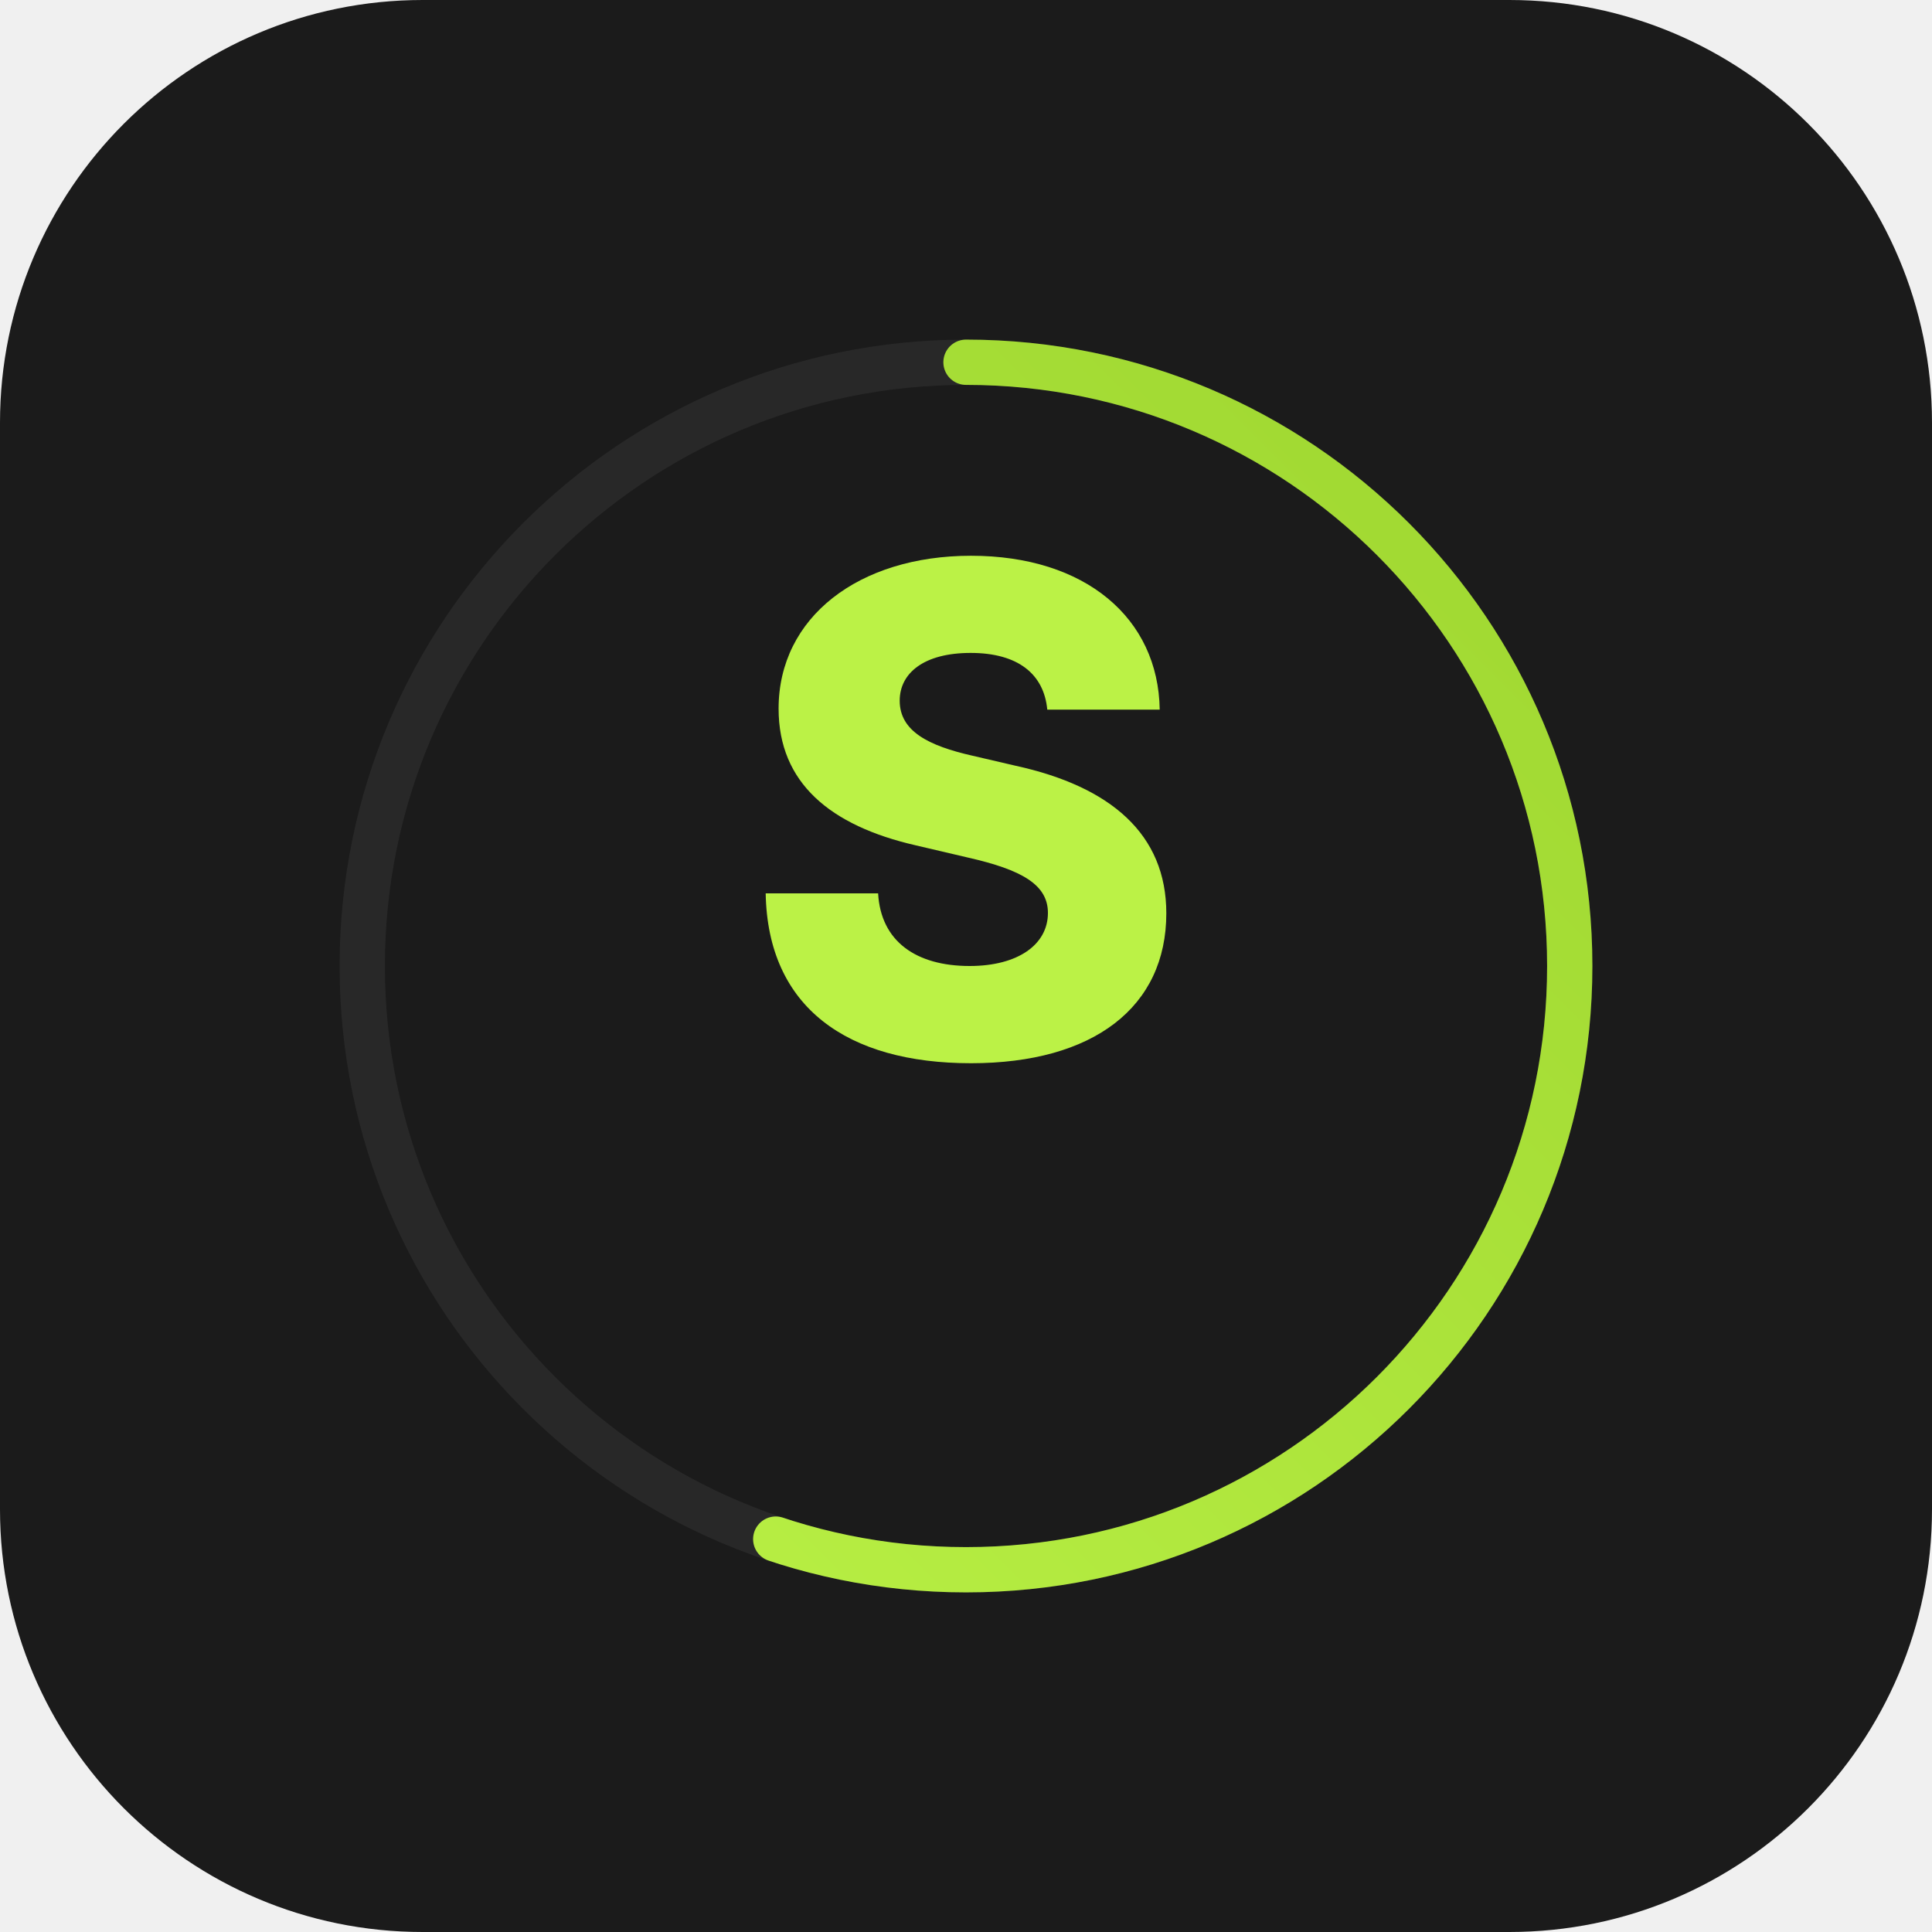
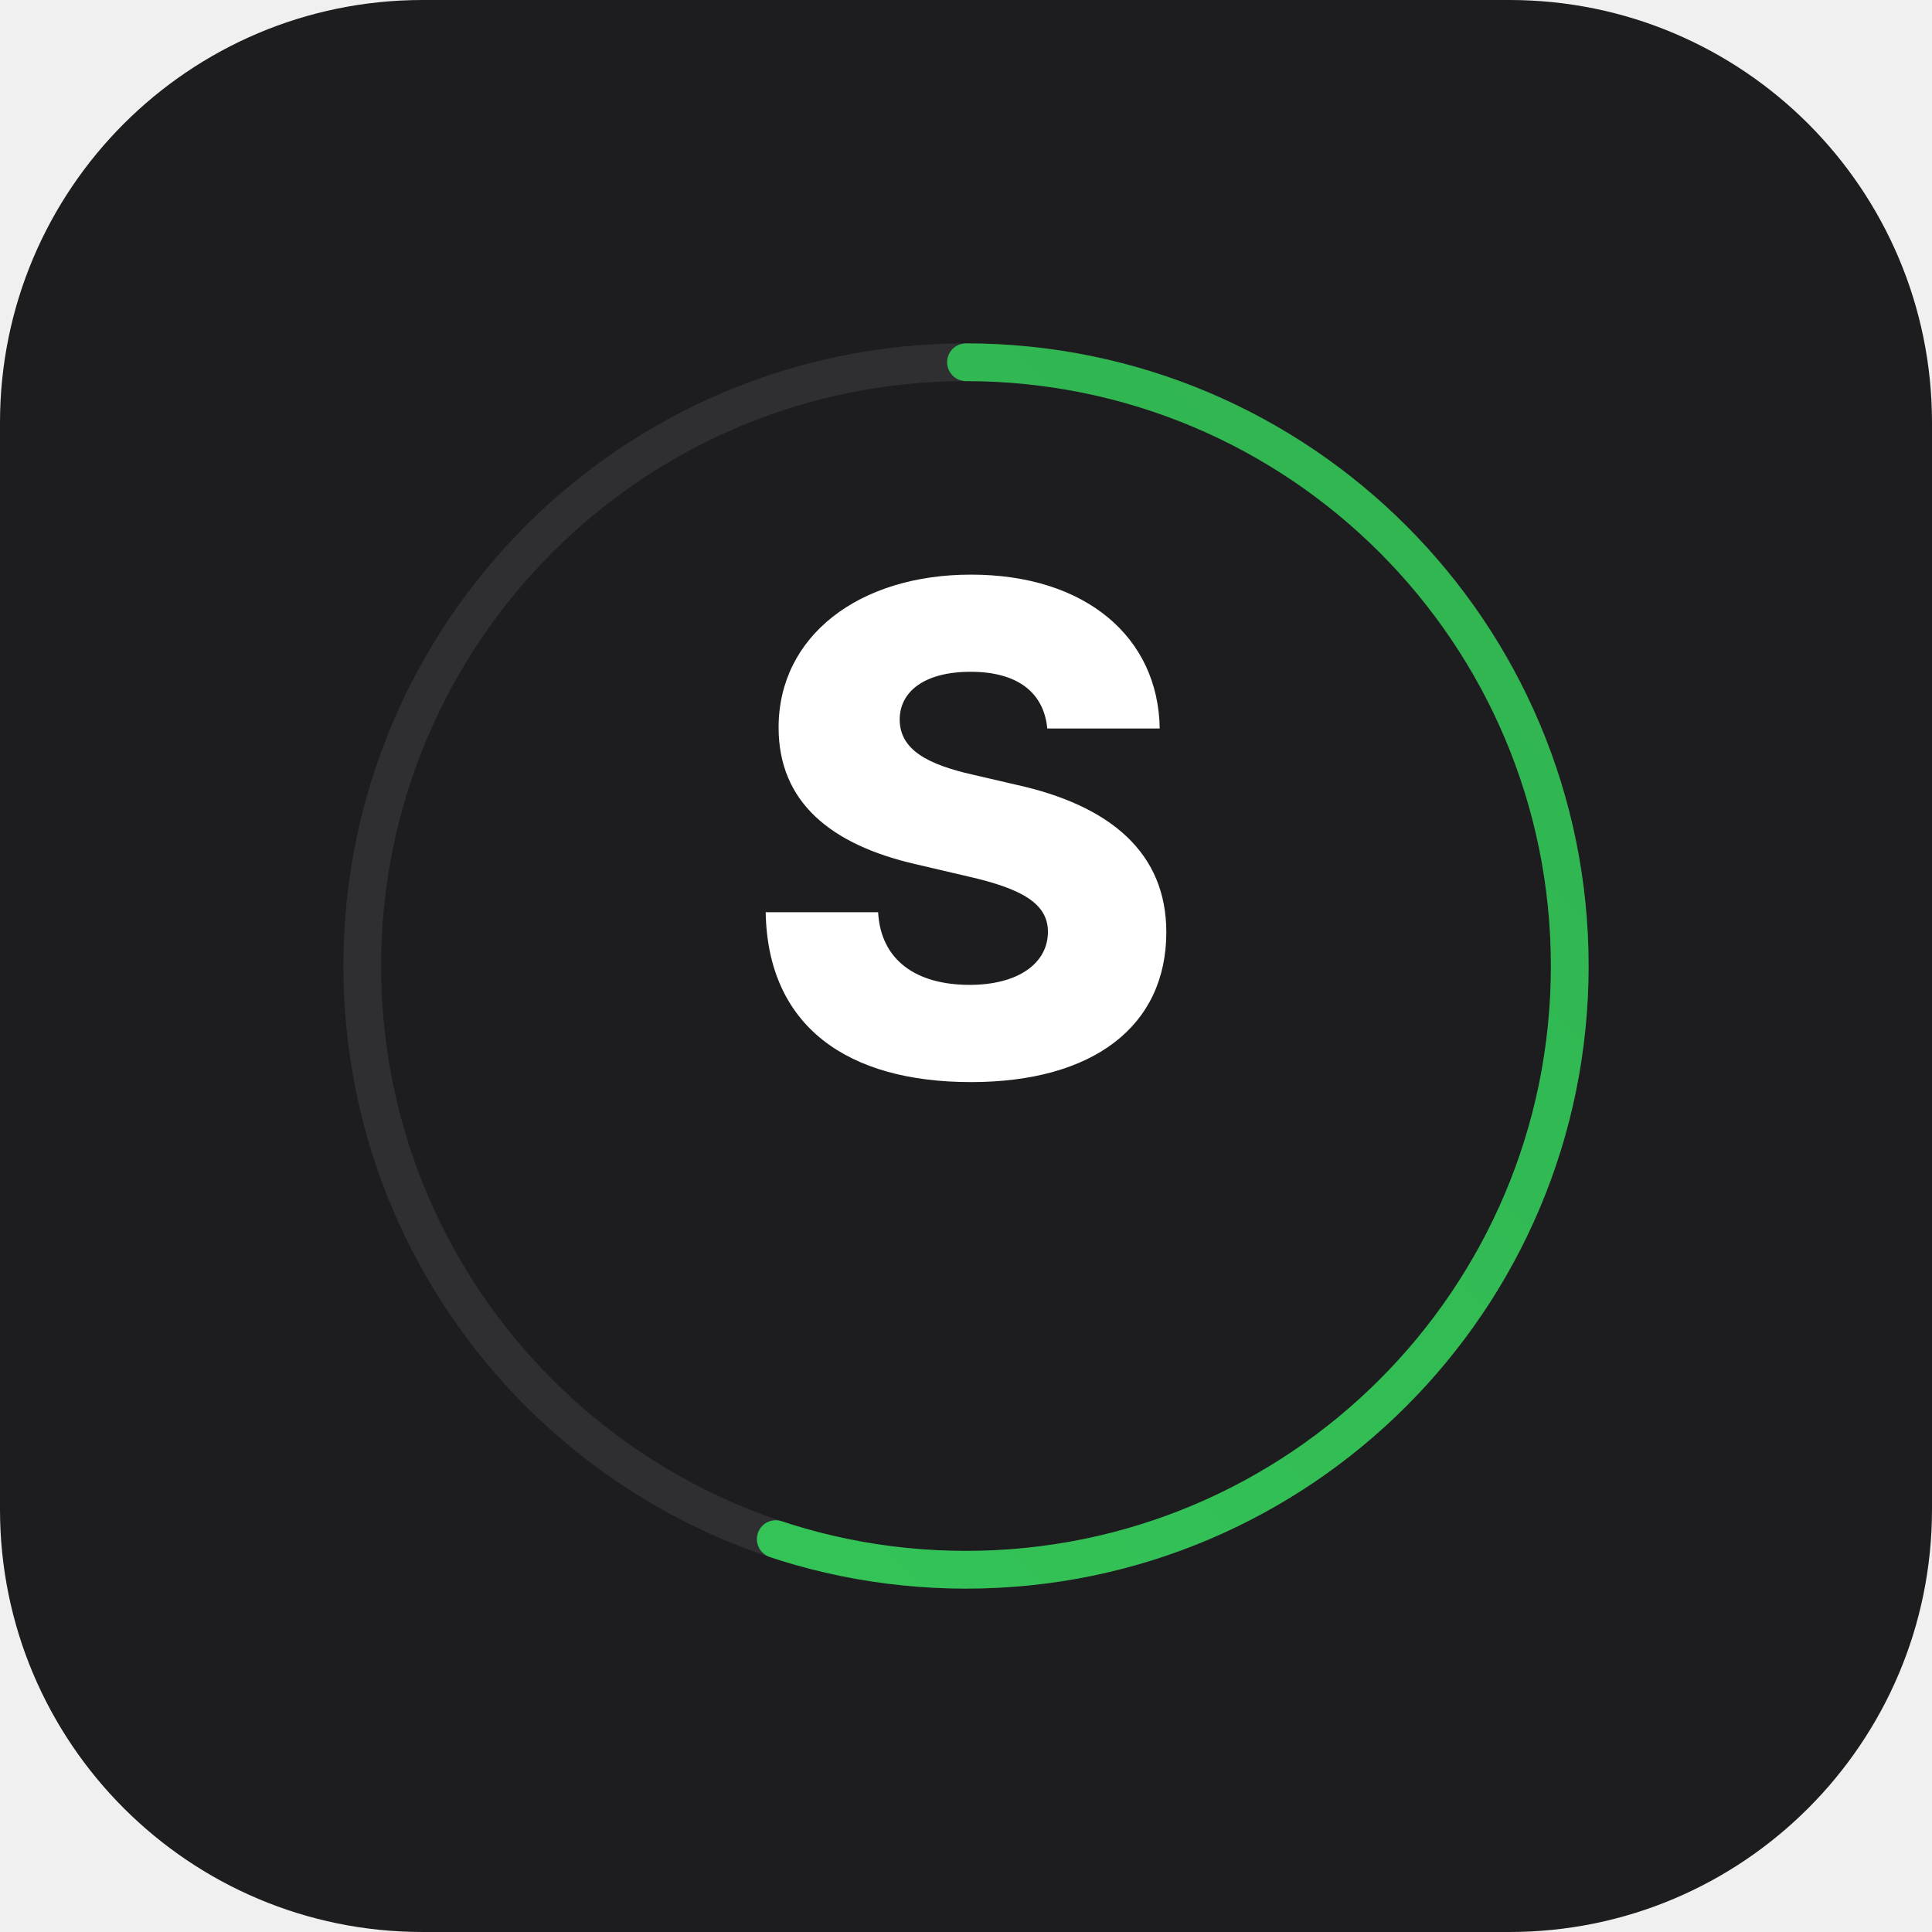
<svg xmlns="http://www.w3.org/2000/svg" viewBox="0 0 512 512">
  <defs>
    <linearGradient id="g" x1="0%" y1="0%" x2="100%" y2="100%">
-       <stop offset="0%" style="stop-color:#BBF246" />
-       <stop offset="100%" style="stop-color:#9ed630" />
+       <stop offset="0%" style="stop-color:#34C759" />
+       <stop offset="100%" style="stop-color:#30B350" />
    </linearGradient>
  </defs>
-   <rect width="512" height="512" rx="112" fill="#1B1B1B" />
-   <circle cx="256" cy="256" r="160" fill="none" stroke="rgba(255,255,255,0.06)" stroke-width="12" />
-   <circle cx="256" cy="256" r="160" fill="none" stroke="url(#g)" stroke-width="12" stroke-linecap="round" stroke-dasharray="754" stroke-dashoffset="200" transform="rotate(-90 256 256)" />
-   <text x="256" y="280" text-anchor="middle" font-family="SF Pro Display, -apple-system, Helvetica Neue, sans-serif" font-weight="800" font-size="180" fill="#BBF246">S</text>
+   <rect width="512" height="512" rx="112" fill="#1D1D1F" />
+   <circle cx="256" cy="256" r="160" fill="none" stroke="rgba(255,255,255,0.08)" stroke-width="10" />
+   <circle cx="256" cy="256" r="160" fill="none" stroke="url(#g)" stroke-width="10" stroke-linecap="round" stroke-dasharray="754" stroke-dashoffset="200" transform="rotate(-90 256 256)" />
+   <text x="256" y="285" text-anchor="middle" font-family="SF Pro Display, -apple-system, Helvetica Neue, sans-serif" font-weight="800" font-size="180" fill="#FFFFFF">S</text>
</svg>
